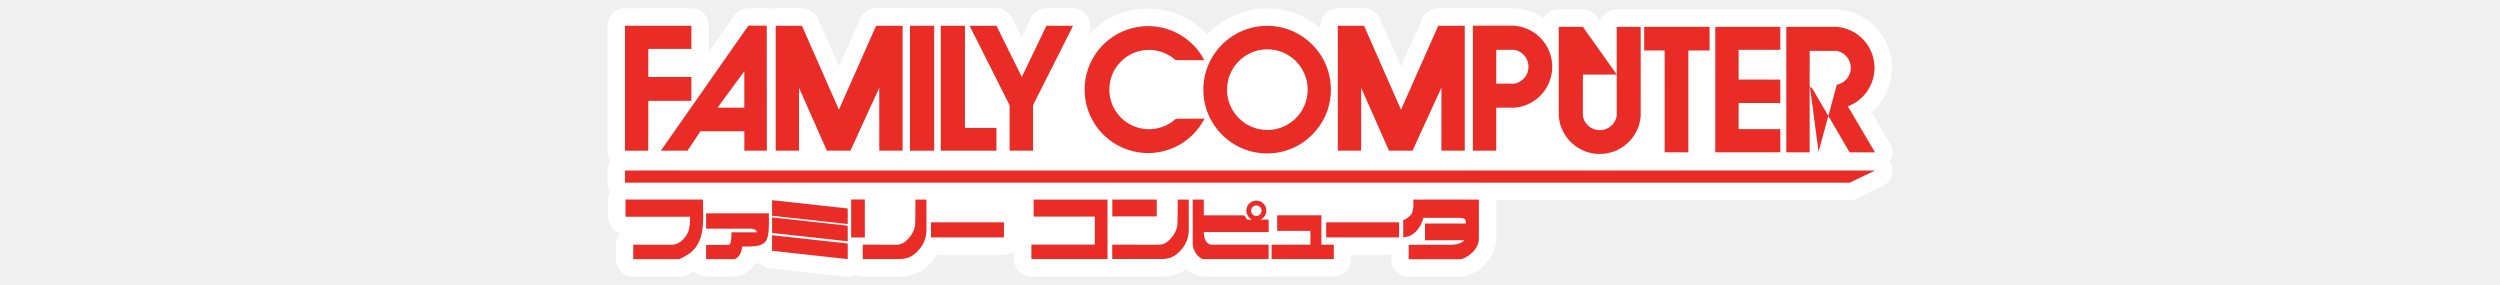
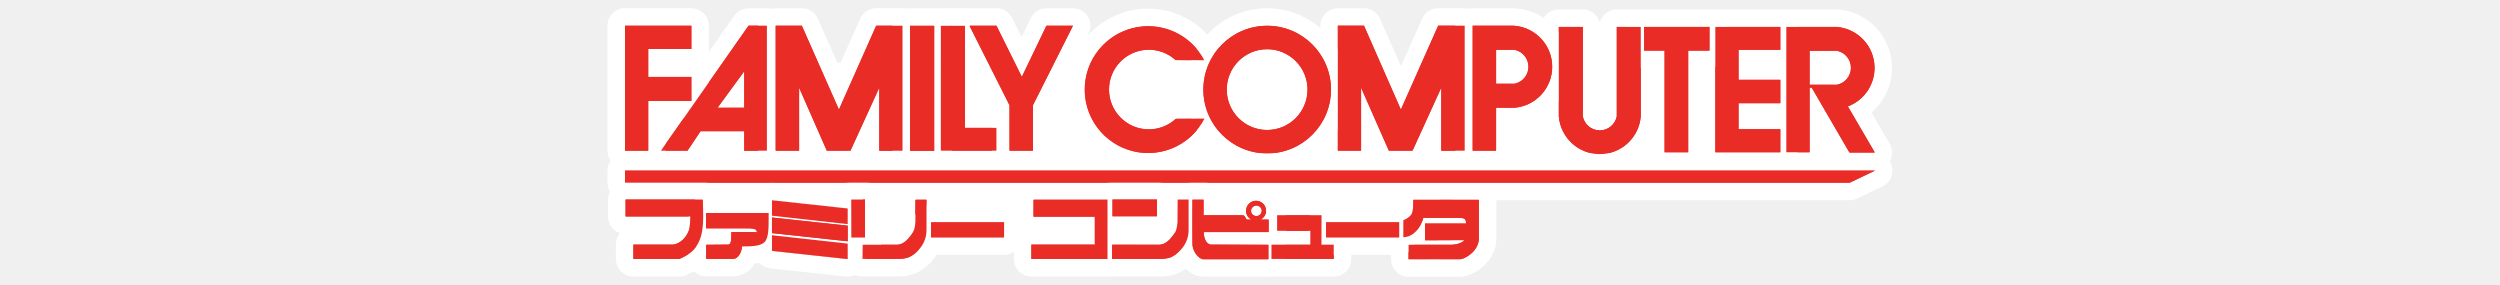
<svg xmlns="http://www.w3.org/2000/svg" viewBox="0 0 1000 114">
  <g id="Layer_2" data-name="Layer 2">
-     <polygon points="673.5 35.86 538.5 35.86 538.5 26.7 357.83 26.7 357.83 47.88 270.83 47.88 270.83 91.7 585.9 91.7 585.9 68.21 673.5 68.21 673.5 35.86" fill="#fff" />
+     <polygon points="745.66 30.89 547.2 30.89 547.2 25.1 267.02 25.1 267.02 92.85 547.2 92.85 547.2 92.5 579.2 92.5 579.2 70.04 745.66 70.04 745.66 30.89" fill="#fff" />
  </g>
  <g id="Layer_1" data-name="Layer 1">
-     <path d="M276.54,10.31v9.25H259.3V30.79h17.24v9.53H259.3v20H250v-50h26.54m0-7H250a7,7,0,0,0-7,7v50a7,7,0,0,0,7,7h9.3a7,7,0,0,0,7-7v-13h10.24a7,7,0,0,0,7-7V30.79a7,7,0,0,0-2.81-5.62,7,7,0,0,0,2.81-5.61V10.31a7,7,0,0,0-7-7Z" fill="#fff" />
-     <path d="M306.74,10.31v50h-9V52.5H280.18L275,60.28H264.34l35-50h7.36M287,43.06H297.7V28.48L287,43.06M306.74,3.31h-7.36a7,7,0,0,0-5.74,3l-35,50a7,7,0,0,0,5.74,11H275a7,7,0,0,0,5.82-3.12l3.11-4.66h6.78v.78a7,7,0,0,0,7,7h9a7,7,0,0,0,7-7v-50a7,7,0,0,0-7-7Z" fill="#fff" />
-     <path d="M361.05,10.31v50h-9.34V35.09L340.18,60.27h-9.44L319.61,35.09V60.27h-9.33v-50h10.49l14.79,33.58,14.89-33.58h10.6m0-7h-10.6a7,7,0,0,0-6.4,4.16l-8.47,19.1-8.4-19.09a7,7,0,0,0-6.41-4.17H310.28a7,7,0,0,0-7,7v50a7,7,0,0,0,7,7h9.33a7,7,0,0,0,5.57-2.75,7,7,0,0,0,5.56,2.75h9.44a7,7,0,0,0,5.76-3,7,7,0,0,0,5.77,3h9.34a7,7,0,0,0,7-7v-50a7,7,0,0,0-7-7Z" fill="#fff" />
-     <path d="M585.9,10.31v50h-9.34V35.09L565,60.27h-9.44L544.46,35.09V60.27h-9.33v-50h10.48L560.4,43.89l14.9-33.58h10.6m0-7H575.3a7,7,0,0,0-6.4,4.16l-8.47,19.11L552,7.48a7,7,0,0,0-6.41-4.17H535.13a7,7,0,0,0-7,7v50a7,7,0,0,0,7,7h9.33A7,7,0,0,0,550,64.53a7,7,0,0,0,5.56,2.74H565a7,7,0,0,0,5.77-3,7,7,0,0,0,5.77,3h9.34a7,7,0,0,0,7-7v-50a7,7,0,0,0-7-7Z" fill="#fff" />
-     <path d="M373.66,10.31v50H364v-50h9.66m0-7H364a7,7,0,0,0-7,7v50a7,7,0,0,0,7,7h9.66a7,7,0,0,0,7-7v-50a7,7,0,0,0-7-7Z" fill="#fff" />
-     <path d="M386,10.31V51.17h12.59v9.1H376.32v-50H386m0-7h-9.66a7,7,0,0,0-7,7v50a7,7,0,0,0,7,7h22.25a7,7,0,0,0,7-7v-9.1a7,7,0,0,0-7-7H393V10.31a7,7,0,0,0-7-7Z" fill="#fff" />
-     <path d="M429.21,10.31l-16,31.78V60.27h-9.37V42.09l-16-31.78h10.73l10.16,20.48,9.85-20.48h10.63m0-7H418.58a7,7,0,0,0-6.31,4l-3.64,7.57L404.84,7.2a7,7,0,0,0-6.27-3.89H387.84a7,7,0,0,0-6.26,10.14l15.26,30.3V60.27a7,7,0,0,0,7,7h9.37a7,7,0,0,0,7-7V43.75l15.26-30.3a7,7,0,0,0-6.26-10.14Zm0,14h0Z" fill="#fff" />
-     <path d="M459.22,10.46a25.38,25.38,0,0,1,22.52,13.63L470.21,24a15.87,15.87,0,1,0,.11,23.5l11.5-.09a25.37,25.37,0,1,1-22.6-37m0-7a32.48,32.48,0,0,0-15,3.68,32.39,32.39,0,0,0,15,61.09,32.43,32.43,0,0,0,28.79-17.61,7,7,0,0,0-6.23-10.19h-.06l-11.5.09a7,7,0,0,0-4.67,1.84,8.87,8.87,0,1,1-.06-13.14,7,7,0,0,0,4.63,1.8l11.53.07h.05a7,7,0,0,0,6.2-10.24A32.29,32.29,0,0,0,459.22,3.46Z" fill="#fff" />
-     <path d="M506.85,10.35a25.51,25.51,0,1,1-25.51,25.51,25.51,25.51,0,0,1,25.51-25.51M506.94,52A16.14,16.14,0,1,0,490.8,35.86,16.14,16.14,0,0,0,506.94,52m-.09-48.65a32.51,32.51,0,1,0,32.51,32.52A32.55,32.55,0,0,0,506.85,3.35ZM506.94,45a9.14,9.14,0,1,1,9.14-9.14A9.15,9.15,0,0,1,506.94,45Z" fill="#fff" />
-     <path d="M605.8,10.31a16.44,16.44,0,0,1,0,32.77h-7.31v17.2h-9.34v-50H605.8m-7.31,23.16h7.31a6.89,6.89,0,0,0,0-13.54h-7.31V33.47M605.8,3.31H589.15a7,7,0,0,0-7,7v50a7,7,0,0,0,7,7h9.34a7,7,0,0,0,7-7V50.08h.31l.55,0a23.44,23.44,0,0,0,0-46.73,5.06,5.06,0,0,0-.55,0Z" fill="#fff" />
-     <path d="M724.69,35l6.64,11.34-3.91,14.33L724,35h.67m0-7H724A7,7,0,0,0,717.08,36l3.4,25.67A7,7,0,0,0,727,67.69a3.77,3.77,0,0,0,.47,0,7,7,0,0,0,6.75-5.16l3.91-14.33a7,7,0,0,0-.71-5.38l-6.63-11.33a7,7,0,0,0-6-3.47Z" fill="#fff" />
-     <path d="M734.72,10.74a16.45,16.45,0,0,1,4.42,31.79L750,60.93H739.84l-8.51-14.55,3.4-12.48a6.89,6.89,0,0,0,0-13.54H723.86V33.89L724,35h-.16V60.93h-9.33V10.74h20.19m0-7H714.53a7,7,0,0,0-7,7V60.93a7,7,0,0,0,7,7h9.33a7,7,0,0,0,7-7V59.44l2.94,5a7,7,0,0,0,6,3.47H750a7,7,0,0,0,6-10.56l-7.37-12.48A23.43,23.43,0,0,0,735.29,3.76a5.43,5.43,0,0,0-.57,0Zm-3.86,23.62h1.38a6.43,6.43,0,0,0-1.38.71v-.71Z" fill="#fff" />
-     <path d="M656.28,10.74V46.49a16.44,16.44,0,0,1-16.36,15.14q-.66,0-1.32-.06a16.44,16.44,0,0,1-15.09-15.08V10.74h9.63l13.55,19.07H633.15V46.46a6.89,6.89,0,0,0,13.54,0V10.74h9.59m0-7h-9.59a7,7,0,0,0-6.61,4.68l-1.24-1.74a7,7,0,0,0-5.7-2.94h-9.63a7,7,0,0,0-7,7V46.49c0,.18,0,.36,0,.55a23.34,23.34,0,0,0,21.52,21.51c.62,0,1.25.08,1.87.08A23.55,23.55,0,0,0,663.26,47a5.15,5.15,0,0,0,0-.55V10.74a7,7,0,0,0-7-7Z" fill="#fff" />
-     <path d="M683.83,10.74v9.45h-8.49V60.93h-9.47V20.19h-8.2V10.74h26.16m0-7H657.67a7,7,0,0,0-7,7v9.45a7,7,0,0,0,7,7h1.2V60.93a7,7,0,0,0,7,7h9.47a7,7,0,0,0,7-7V27.19h1.49a7,7,0,0,0,7-7V10.74a7,7,0,0,0-7-7Z" fill="#fff" />
-     <path d="M712.13,10.74v9.18H695.44V31.84h16.69v9.37H695.44V51.66h16.69v9.27h-26V10.74h26m0-7h-26a7,7,0,0,0-7,7V60.93a7,7,0,0,0,7,7h26a7,7,0,0,0,7-7V51.66a7,7,0,0,0-2.34-5.23,7,7,0,0,0,2.34-5.22V31.84a7,7,0,0,0-3.33-6,7,7,0,0,0,3.33-6V10.74a7,7,0,0,0-7-7Z" fill="#fff" />
-     <path d="M750,68.21h0m0,0-10.16,4.86H250V68.21H750m0-7H250a7,7,0,0,0-7,7v4.86a7,7,0,0,0,7,7H739.84a7.07,7.07,0,0,0,3-.69l10-4.79A7,7,0,0,0,750,61.21Zm0,14Z" fill="#fff" />
-     <path d="M281.16,79.82c0,5.67.93,13.15-2.33,18.24-1.52,2.8-4.39,4.28-7.15,5.6H253.31V97.9h16c2.8-.39,5.19-2.91,6.16-5.6a24,24,0,0,0,.57-5.6H250.2V79.82h31m0-7h-31a7,7,0,0,0-7,7V86.7a7,7,0,0,0,4.8,6.64,7,7,0,0,0-1.69,4.56v5.76a7,7,0,0,0,7,7h18.37a7.12,7.12,0,0,0,3-.68c2.8-1.34,7.45-3.55,10.17-8.35,3.71-6,3.51-13.11,3.35-18.86,0-1,0-2,0-3a7,7,0,0,0-7-7Z" fill="#fff" />
-     <path d="M370.58,79.82V92a11.74,11.74,0,0,1-3.17,8.07,10.33,10.33,0,0,1-4.16,3,12.86,12.86,0,0,1-3.65.55H345.09V97.88q1.44,0,2.91,0c2.67,0,5.39.06,8.06.06,1,0,1.95,0,2.9,0,2.25-.08,4.14-1.87,5.42-3.73a8.81,8.81,0,0,0,1.71-5.31c.1-3,0-6,.09-9h4.39m0-7h-4.39a7,7,0,0,0-7,6.78c-.05,1.6,0,3.14,0,4.63s0,2.94,0,4.38v.3a1.84,1.84,0,0,1-.35,1.09l-.14.19a5.09,5.09,0,0,1-.56.7l-2,0-4,0-4.1,0c-1,0-2,0-3.05,0a7,7,0,0,0-6.86,7v5.71a7,7,0,0,0,7,7H359.6a20,20,0,0,0,5.68-.85l.56-.19a17.44,17.44,0,0,0,6.82-4.9,18.64,18.64,0,0,0,4.92-12.73V79.82a7,7,0,0,0-7-7Z" fill="#fff" />
-     <path d="M574,79.79c5.85,0,11.74,0,17.51,0V95.29c0,5.42-6,8.34-7.38,8.4H563.47V97.93l5.48,0,11.44,0c2.29,0,4.67-.78,5.37-1.86L570,96.12,570,89.4h16.4c.13-2.52-1.56-2.13-3-2.25l-14,0c-1,3.72-3.78,7.73-8,7.73h-.05V88.05a7.27,7.27,0,0,0,3.23-2.29c.93-1.65.93-3.73.78-5.92,2.89,0,5.8,0,8.73,0m0-7c-3.31,0-6.19,0-8.8,0a7,7,0,0,0-6.91,7.47c0,.6.06,1,.06,1.37a7,7,0,0,0-4.09,6.37v6.81a7,7,0,0,0,2.18,5.08v3.75a7,7,0,0,0,7,7h21c4.77-.23,14-5.86,14-15.4V79.84a7,7,0,0,0-7-7l-8.67,0c-2.94,0-5.9,0-8.84,0Z" fill="#fff" />
-     <path d="M307.56,85.32h0m0,0c-.06,3.65.36,8.55-1.18,11.08-2,2.86-7.56,2-9.57,2.25,0,2.33-1.63,5-3.39,5l-11,0V98l8.94-.06c1.21,0,1.2-2.94,1.18-5h10.15c0-.93-1.08-1.48-2.62-1.48l-17.65,0V85.32h25.11m0-7H282.45a7,7,0,0,0-7,7v6.19a7.08,7.08,0,0,0,.79,3.24,7,7,0,0,0-.79,3.23v5.67a7,7,0,0,0,7,7h0l11,0a9.93,9.93,0,0,0,8.43-5.13c3.38-.26,7.57-1.25,10.25-5.08.09-.13.17-.26.25-.39,2.27-3.73,2.23-8.38,2.2-12.49,0-.66,0-1.3,0-1.92v-.3a7,7,0,0,0-7-7Zm0,14h0Z" fill="#fff" />
-     <path d="M308.83,80.08l30.26,3.31v6.24l-30.26-3.32V80.08m0-7a7,7,0,0,0-7,7v6.23a7,7,0,0,0,6.24,7l30.26,3.32c.26,0,.51,0,.76,0a7,7,0,0,0,7-7V83.39a7,7,0,0,0-6.24-7l-30.26-3.31a6.45,6.45,0,0,0-.76,0Z" fill="#fff" />
-     <path d="M308.83,87l30.26,3.31v6.24L308.83,93.2V87m0-7a7,7,0,0,0-7,7V93.2a7,7,0,0,0,6.24,7l30.26,3.31a6.61,6.61,0,0,0,.76,0,7,7,0,0,0,7-7V90.28a7,7,0,0,0-6.24-7L309.59,80a6.45,6.45,0,0,0-.76,0Z" fill="#fff" />
-     <path d="M308.83,94.1l30.26,3.31v6.24l-30.26-3.32V94.1m0-7a7,7,0,0,0-7,7v6.23a7,7,0,0,0,6.24,7l30.26,3.32c.26,0,.51,0,.76,0a7,7,0,0,0,7-7V97.41a7,7,0,0,0-6.24-7l-30.26-3.31a6.45,6.45,0,0,0-.76,0Z" fill="#fff" />
-     <path d="M345.93,79.79V95h-5.46V79.79h5.46m0-7h-5.46a7,7,0,0,0-7,7V95a7,7,0,0,0,7,7h5.46a7,7,0,0,0,7-7V79.79a7,7,0,0,0-7-7Z" fill="#fff" />
-     <path d="M401.57,88.93v6H372.4v-6h29.17m0-7H372.4a7,7,0,0,0-7,7v6a7,7,0,0,0,7,7h29.17a7,7,0,0,0,7-7v-6a7,7,0,0,0-7-7Z" fill="#fff" />
-     <path d="M443,79.84v23.79H412.57V97.85h25.36V86.63H413.45V79.84H443m0-7H413.45a7,7,0,0,0-7,7v6.79a7,7,0,0,0,2.41,5.29,7,7,0,0,0-3.29,5.93v5.78a7,7,0,0,0,7,7H443a7,7,0,0,0,7-7V79.84a7,7,0,0,0-7-7Z" fill="#fff" />
-     <path d="M475.47,79.82V92a11.77,11.77,0,0,1-3.16,8.06,10.33,10.33,0,0,1-4.16,3,12.62,12.62,0,0,1-3.65.55H444.89v-5.7c1,0,2.26,0,3.66,0,3.68,0,8.37.05,12,.05,1.27,0,2.4,0,3.32,0,2.25-.08,4.15-1.87,5.42-3.73a8.74,8.74,0,0,0,1.7-5.31c.11-3,0-6,.11-9h4.38m0-7h-4.38a7,7,0,0,0-7,6.76c0,1.64,0,3.22,0,4.75s0,2.87-.05,4.28c0,.11,0,.22,0,.33a1.75,1.75,0,0,1-.33,1.06,1.33,1.33,0,0,0-.14.19,6,6,0,0,1-.56.7h-2.41l-5.9,0-6.09,0c-1.59,0-2.84,0-3.8,0a7,7,0,0,0-6.86,7v5.7a7,7,0,0,0,7,7H464.5a19.68,19.68,0,0,0,5.68-.85l.55-.19a17.47,17.47,0,0,0,6.83-4.9,18.68,18.68,0,0,0,4.91-12.71V79.82a7,7,0,0,0-7-7Z" fill="#fff" />
-     <path d="M462.7,79.83v6.73H444.93V79.83H462.7m0-7H444.93a7,7,0,0,0-7,7v6.73a7,7,0,0,0,7,7H462.7a7,7,0,0,0,7-7V79.83a7,7,0,0,0-7-7Z" fill="#fff" />
-     <path d="M481.52,79.84v6.25h15.64c1.28,0,1.21,1.69,1.82,1.69h1.8a4,4,0,0,1,.05-7.1,4.11,4.11,0,0,1,1.73-.39,4,4,0,0,1,1.73,7.52h3.17c0,1.61.05,3.4,0,5H481.52c0,1.94.59,4.55,2.77,5h23.17v5.75H481.23c-1.85-.34-4.14-3.41-4.14-6V79.84h4.43m21,6.54h0a2.1,2.1,0,0,0,0-4.2h0a2.1,2.1,0,0,0-2.09,2.1h0a2.11,2.11,0,0,0,2.1,2.09m-21-13.54h-4.43a7,7,0,0,0-7,7V97.63c0,5.9,4.62,11.93,9.89,12.89a7.45,7.45,0,0,0,1.25.11h26.23a7,7,0,0,0,7-7V97.88a6.89,6.89,0,0,0-.47-2.53,7.1,7.1,0,0,0,.47-2.32c0-1.21,0-2.45,0-3.65,0-.53,0-1.06,0-1.57a6.91,6.91,0,0,0-.94-3.5,10.81,10.81,0,0,0-1.1-4.84,11,11,0,0,0-14.64-5.08,10.84,10.84,0,0,0-4.88,4.7h-4.42a7,7,0,0,0-7-6.25Z" fill="#fff" />
-     <path d="M528.56,86.12V97.88h5v5.74H508.64V97.88h15.52V92.35H510.88V86.12h17.68m0-7H510.88a7,7,0,0,0-7,7v6.23c0,.13,0,.26,0,.39a7,7,0,0,0-2.25,5.14v5.74a7,7,0,0,0,7,7h24.87a7,7,0,0,0,7-7V97.88a7,7,0,0,0-5-6.7V86.12a7,7,0,0,0-7-7Z" fill="#fff" />
-     <path d="M559.65,88.93v6H530.48v-6h29.17m0-7H530.48a7,7,0,0,0-7,7v6a7,7,0,0,0,7,7h29.17a7,7,0,0,0,7-7v-6a7,7,0,0,0-7-7Z" fill="#fff" />
-     <polygon points="250 10.31 276.55 10.31 276.55 19.56 259.31 19.56 259.31 30.79 276.55 30.79 276.55 40.33 259.31 40.33 259.31 60.27 250 60.27 250 10.31" fill="#ea2c27" />
-     <path d="M306.74,60.28h-9V52.5H280.18L275,60.28H264.34l35-50h7.36Zm-9-17.22V28.48L287,43.06Z" fill="#ea2c27" />
-     <polygon points="310.28 10.31 320.77 10.31 335.56 43.89 350.45 10.31 361.05 10.31 361.05 60.27 351.71 60.27 351.71 35.09 340.18 60.27 330.74 60.27 319.61 35.09 319.61 60.27 310.28 60.27 310.28 10.31" fill="#ea2c27" />
-     <polygon points="535.13 10.31 545.61 10.31 560.4 43.89 575.3 10.31 585.9 10.31 585.9 60.27 576.56 60.27 576.56 35.09 565.01 60.27 555.58 60.27 544.46 35.09 544.46 60.27 535.13 60.27 535.13 10.31" fill="#ea2c27" />
-     <rect x="364" y="10.31" width="9.66" height="49.97" fill="#ea2c27" />
-     <polygon points="376.32 10.31 385.98 10.31 385.98 51.17 398.57 51.17 398.57 60.27 376.32 60.27 376.32 10.31" fill="#ea2c27" />
-     <polygon points="387.84 10.31 398.57 10.31 408.73 30.79 418.58 10.31 429.21 10.31 413.21 42.09 413.21 60.27 403.84 60.27 403.84 42.09 387.84 10.31" fill="#ea2c27" />
-     <path d="M481.74,24.09a25.39,25.39,0,1,0,.08,23.34l-11.5.09a15.87,15.87,0,1,1-.11-23.5Z" fill="#ea2c27" />
-     <path d="M506.85,61.37a25.51,25.51,0,1,1,25.51-25.51A25.51,25.51,0,0,1,506.85,61.37Zm16.23-25.51A16.14,16.14,0,1,0,506.94,52a16.14,16.14,0,0,0,16.14-16.14Z" fill="#ea2c27" />
-     <path d="M605.8,10.31a16.44,16.44,0,0,1,0,32.77h-7.31v17.2h-9.34v-50H605.8Zm-7.31,9.61V33.47h7.31a6.89,6.89,0,0,0,0-13.54Z" fill="#ea2c27" />
-     <path d="M723.86,60.93h-9.33V10.74h20.19a16.45,16.45,0,0,1,4.42,31.79L750,60.93H739.84L724.69,35h-.83Zm3.56-.22,7.31-26.81a6.89,6.89,0,0,0,0-13.54H723.86V33.89Z" fill="#ea2c27" />
-     <path d="M646.69,29.81H633.15v9.34h0v7.31a6.89,6.89,0,0,0,13.54,0V10.74h9.59V46.49a16.44,16.44,0,0,1-32.77,0V10.74h9.63Z" fill="#ea2c27" />
-     <polygon points="665.87 60.92 675.34 60.92 675.34 20.19 683.83 20.19 683.83 10.74 657.67 10.74 657.67 20.19 665.87 20.19 665.87 60.92" fill="#ea2c27" />
-     <polygon points="712.13 60.92 686.12 60.92 686.12 10.74 712.13 10.74 712.13 19.92 695.44 19.92 695.44 31.84 712.13 31.84 712.13 41.21 695.44 41.21 695.44 51.66 712.13 51.66 712.13 60.92" fill="#ea2c27" />
-     <polygon points="250 68.21 250 73.07 739.84 73.07 750 68.21 250 68.21" fill="#ea2c27" />
-     <path d="M281.16,79.82c0,5.67.93,13.15-2.33,18.24-1.52,2.8-4.39,4.28-7.15,5.6H253.31V97.9h16c2.8-.39,5.19-2.91,6.16-5.6a24,24,0,0,0,.57-5.6H250.2V79.82Z" fill="#ea2c27" />
-     <path d="M345.1,97.88c4.54-.09,9.34.09,13.87,0,2.25-.08,4.14-1.87,5.42-3.73a8.81,8.81,0,0,0,1.71-5.31c.1-3,0-6,.09-9h4.39V92a11.74,11.74,0,0,1-3.17,8.07,10.33,10.33,0,0,1-4.16,3,12.86,12.86,0,0,1-3.65.55H345.09Z" fill="#ea2c27" />
-     <path d="M569.37,87.13c-1,3.73-3.8,7.76-8.08,7.73V88.05a7.27,7.27,0,0,0,3.23-2.29c.93-1.65.93-3.73.78-5.92,8.66-.1,17.59,0,26.24,0V95.29c0,5.42-6,8.34-7.38,8.4H563.47V97.93c4.92-.05,12,0,16.92,0,2.29,0,4.67-.78,5.37-1.86L570,96.12,570,89.4h16.4c.13-2.52-1.56-2.13-3-2.25Z" fill="#ea2c27" />
-     <path d="M282.45,103.65V98l8.94-.06c1.21,0,1.2-2.94,1.18-5h10.15c0-.93-1.08-1.48-2.62-1.48l-17.65,0V85.32h25.11c-.06,3.65.36,8.55-1.18,11.08-2,2.86-7.56,2-9.57,2.25,0,2.33-1.63,5-3.39,5Z" fill="#ea2c27" />
-     <polygon points="308.83 86.31 339.09 89.63 339.09 83.39 308.83 80.08 308.83 86.31" fill="#ea2c27" />
-     <polygon points="308.83 93.2 339.09 96.52 339.09 90.28 308.83 86.97 308.83 93.2" fill="#ea2c27" />
-     <polygon points="308.83 100.33 339.09 103.65 339.09 97.41 308.83 94.1 308.83 100.33" fill="#ea2c27" />
-     <rect x="340.47" y="79.79" width="5.46" height="15.2" fill="#ea2c27" />
-     <rect x="372.4" y="88.93" width="29.17" height="6.03" fill="#ea2c27" />
-     <polygon points="443 79.84 413.45 79.84 413.45 86.63 437.93 86.63 437.93 97.85 412.57 97.85 412.57 103.63 443 103.63 443 79.84" fill="#ea2c27" />
-     <path d="M444.89,97.88c4.54-.09,14.44.08,19,0,2.25-.08,4.15-1.87,5.42-3.73a8.74,8.74,0,0,0,1.7-5.31c.11-3,0-6,.11-9h4.38V92a11.77,11.77,0,0,1-3.16,8.06,10.33,10.33,0,0,1-4.16,3,12.62,12.62,0,0,1-3.65.55H444.89Z" fill="#ea2c27" />
-     <rect x="444.93" y="79.83" width="17.77" height="6.73" fill="#ea2c27" />
-     <path d="M481.52,92.83h25.94c.05-1.62,0-3.41,0-5h-3.17a4,4,0,1,0-3.51,0H499c-.61,0-.54-1.69-1.82-1.69H481.52V79.84h-4.43V97.63c0,2.59,2.29,5.66,4.14,6h26.23V97.88H484.29C482.11,97.38,481.52,94.77,481.52,92.83Zm21-10.65a2.1,2.1,0,1,1-2.09,2.11h0A2.1,2.1,0,0,1,502.53,82.18Z" fill="#ea2c27" />
-     <polygon points="528.56 86.12 510.88 86.12 510.88 92.35 524.16 92.35 524.16 97.88 508.64 97.88 508.64 103.62 533.51 103.62 533.51 97.88 528.56 97.88 528.56 86.12" fill="#ea2c27" />
-     <rect x="530.48" y="88.93" width="29.17" height="6.03" fill="#ea2c27" />
+     <path d="M376.33,63.78a3.5,3.5,0,0,1-3.5-3.5v-50a3.5,3.5,0,0,1,3.5-3.5H386a3.5,3.5,0,0,1,3.5,3.5V47.64h9.07a3.5,3.5,0,0,1,3.5,3.5v9.14a3.5,3.5,0,0,1-3.5,3.5Z" fill="#ea2c27" />
+     <path d="M386,10.31V51.14h12.57v9.14H376.33v-50H386m0-7h-9.68a7,7,0,0,0-7,7v50a7,7,0,0,0,7,7h22.25a7,7,0,0,0,7-7V51.14a7,7,0,0,0-7-7H393V10.31a7,7,0,0,0-7-7Z" fill="#fff" />
+     <path d="M459.24,64.72a28.88,28.88,0,1,1,25.6-42.2,3.5,3.5,0,0,1-3.11,5.11l-11.5-.08a3.48,3.48,0,0,1-2.31-.89A12.43,12.43,0,1,0,468,45a3.54,3.54,0,0,1,2.34-.92l11.5-.08a3.51,3.51,0,0,1,3.1,5.12A28.84,28.84,0,0,1,459.24,64.72Z" fill="#ea2c27" />
+     <path d="M459.24,10.47a25.35,25.35,0,0,1,22.49,13.66l-11.48-.08a15.93,15.93,0,1,0,.08,23.5l11.48-.08a25.38,25.38,0,1,1-22.57-37m0-7A32.38,32.38,0,1,0,488,50.7a7,7,0,0,0-6.21-10.23h-.05l-11.48.08a7,7,0,0,0-4.68,1.84,9.07,9.07,0,0,1-6,2.38,8.93,8.93,0,0,1,0-17.86,8.82,8.82,0,0,1,6,2.37,7,7,0,0,0,4.62,1.77l11.47.08h.05a7,7,0,0,0,6.21-10.23,32.23,32.23,0,0,0-28.7-17.43Z" fill="#fff" />
+     <path d="M403.81,63.78a3.5,3.5,0,0,1-3.5-3.5V42.92l-15.63-31a3.49,3.49,0,0,1,3.12-5.08h10.78a3.49,3.49,0,0,1,3.13,1.94l7,14,6.73-14a3.51,3.51,0,0,1,3.16-2h10.61a3.5,3.5,0,0,1,3.13,5.07l-15.63,31V60.28a3.5,3.5,0,0,1-3.5,3.5Z" fill="#ea2c27" />
+     <path d="M429.18,10.31l-16,31.78V60.28h-9.37V42.09l-16-31.78h10.78l10.15,20.46,9.84-20.46h10.61m0-7H418.57a7,7,0,0,0-6.31,4l-3.63,7.54L404.85,7.2a7,7,0,0,0-6.27-3.89H387.8a7,7,0,0,0-6.25,10.15l15.26,30.29V60.28a7,7,0,0,0,7,7h9.37a7,7,0,0,0,7-7V43.75l15.26-30.29a7,7,0,0,0-6.26-10.15Zm0,14h0Z" fill="#fff" />
+     <path d="M297.7,63.78a3.5,3.5,0,0,1-3.5-3.5V56H282.08l-4.19,6.26A3.5,3.5,0,0,1,275,63.78H264.37a3.5,3.5,0,0,1-2.87-5.51l35.06-50a3.49,3.49,0,0,1,2.86-1.49h7.34a3.5,3.5,0,0,1,3.5,3.5v50a3.5,3.5,0,0,1-3.5,3.5ZM294.2,39.6v-.4l-.29.4Z" fill="#ea2c27" />
+     <path d="M306.76,10.31v50H297.7V52.47H280.22L275,60.28H264.37l35.05-50h7.34M287,43.1H297.7V28.5L287,43.1M306.76,3.31h-7.34a7,7,0,0,0-5.73,3l-35.05,50a7,7,0,0,0,5.73,11H275a7,7,0,0,0,5.82-3.1L284,59.47h6.75v.81a7,7,0,0,0,7,7h9.06a7,7,0,0,0,7-7v-50a7,7,0,0,0-7-7Z" fill="#fff" />
+     <path d="M250,63.78a3.5,3.5,0,0,1-3.5-3.5v-50a3.5,3.5,0,0,1,3.5-3.5h26.55a3.5,3.5,0,0,1,3.5,3.5V19.6a3.5,3.5,0,0,1-3.5,3.5H262.79v4.17h13.76a3.5,3.5,0,0,1,3.5,3.5v9.6a3.5,3.5,0,0,1-3.5,3.5H262.79V60.28a3.5,3.5,0,0,1-3.5,3.5Z" fill="#ea2c27" />
+     <path d="M276.55,10.31V19.6H259.29V30.77h17.26v9.6H259.29V60.28H250v-50h26.55m0-7H250a7,7,0,0,0-7,7v50a7,7,0,0,0,7,7h9.29a7,7,0,0,0,7-7V47.37h10.26a7,7,0,0,0,7-7v-9.6a7,7,0,0,0-2.78-5.59,7,7,0,0,0,2.78-5.58V10.31a7,7,0,0,0-7-7Z" fill="#fff" />
+     <path d="M351.73,63.78a3.5,3.5,0,0,1-3.5-3.5V51.1l-4.87,10.64a3.5,3.5,0,0,1-3.18,2h-9.45a3.49,3.49,0,0,1-3.2-2.09l-4.39-10v8.56a3.5,3.5,0,0,1-3.5,3.5h-9.37a3.5,3.5,0,0,1-3.5-3.5v-50a3.5,3.5,0,0,1,3.5-3.5h10.47a3.5,3.5,0,0,1,3.2,2.09l11.64,26.34L347.29,8.89a3.5,3.5,0,0,1,3.19-2.08H361a3.5,3.5,0,0,1,3.5,3.5v50a3.5,3.5,0,0,1-3.5,3.5Z" fill="#ea2c27" />
+     <path d="M361,10.31v50h-9.29V35.06L340.18,60.28h-9.45L319.64,35.06V60.28h-9.37v-50h10.47l14.83,33.57,14.91-33.57H361m0-7H350.48a7,7,0,0,0-6.39,4.16l-8.5,19.13L327.14,7.48a7,7,0,0,0-6.4-4.17H310.27a7,7,0,0,0-7,7v50a7,7,0,0,0,7,7h9.37a7,7,0,0,0,5.55-2.73,7,7,0,0,0,5.54,2.73h9.45a7,7,0,0,0,5.78-3,7,7,0,0,0,5.77,3H361a7,7,0,0,0,7-7v-50a7,7,0,0,0-7-7Z" fill="#fff" />
+     <rect x="360.49" y="6.81" width="16.68" height="56.97" rx="3.5" fill="#ea2c27" />
+     <path d="M373.67,10.31v50H364v-50h9.68m0-7H364a7,7,0,0,0-7,7v50a7,7,0,0,0,7,7h9.68a7,7,0,0,0,7-7v-50a7,7,0,0,0-7-7Z" fill="#fff" />
+     <path d="M576.51,63.78a3.5,3.5,0,0,1-3.5-3.5V51.2l-4.79,10.53A3.49,3.49,0,0,1,565,63.78h-9.45a3.51,3.51,0,0,1-3.2-2.08l-4.46-10.09v8.67a3.5,3.5,0,0,1-3.5,3.5h-9.3a3.5,3.5,0,0,1-3.5-3.5v-50a3.5,3.5,0,0,1,3.5-3.5H545.6a3.5,3.5,0,0,1,3.2,2.09l11.57,26.32,11.7-26.33a3.5,3.5,0,0,1,3.2-2.08h10.61a3.5,3.5,0,0,1,3.5,3.5v50a3.5,3.5,0,0,1-3.5,3.5Z" fill="#ea2c27" />
+     <path d="M585.88,10.31v50h-9.37V35.06L565,60.28h-9.45L544.43,35.06V60.28h-9.3v-50H545.6l14.75,33.57,14.92-33.57h10.61m0-7H575.27a7,7,0,0,0-6.4,4.16l-8.48,19.09L552,7.49a7,7,0,0,0-6.4-4.18H535.13a7,7,0,0,0-7,7v50a7,7,0,0,0,7,7h9.3A7,7,0,0,0,550,64.5a7,7,0,0,0,5.58,2.78H565a7,7,0,0,0,5.74-3,7,7,0,0,0,5.73,3h9.37a7,7,0,0,0,7-7v-50a7,7,0,0,0-7-7Z" fill="#fff" />
+     <path d="M739.77,64.48a3.47,3.47,0,0,1-3-1.74l-9.41-16.17V60.9a3.49,3.49,0,0,1-3.5,3.5h-9.29a3.5,3.5,0,0,1-3.5-3.5V10.78a3.5,3.5,0,0,1,3.5-3.5h20.52a19.82,19.82,0,0,1,18.27,19.89A20,20,0,0,1,744.05,44l8.89,15.22a3.49,3.49,0,0,1-3,5.26Zm-5.39-34.09a3.41,3.41,0,0,0,0-6.59h-7v6.59Z" fill="#ea2c27" />
+     <path d="M734.78,10.78a16.44,16.44,0,0,1,4.37,31.78L749.92,61H739.77L724.7,35.06h-.86V60.9h-9.29V10.78h20.23M723.84,33.89h10.94a6.92,6.92,0,0,0,0-13.59H723.84V33.89M734.78,3.78H714.55a7,7,0,0,0-7,7V60.9a7,7,0,0,0,7,7h9.29a7,7,0,0,0,7-7V59.55l2.88,5a7,7,0,0,0,6,3.48h10.15a7,7,0,0,0,6-10.53l-7.31-12.52A23.42,23.42,0,0,0,735.36,3.8l-.58,0Z" fill="#fff" />
+     <path d="M686.13,64.4a3.5,3.5,0,0,1-3.5-3.5V10.78a3.5,3.5,0,0,1,3.5-3.5h26a3.5,3.5,0,0,1,3.5,3.5v9.13a3.49,3.49,0,0,1-3.5,3.5H698.92v4.95h13.21a3.5,3.5,0,0,1,3.5,3.5v9.37a3.5,3.5,0,0,1-3.5,3.5H698.92v3.46h13.21a3.5,3.5,0,0,1,3.5,3.5V60.9a3.49,3.49,0,0,1-3.5,3.5Z" fill="#ea2c27" />
+     <path d="M712.13,10.78v9.13H695.42v12h16.71v9.37H695.42V51.69h16.71V60.9h-26V10.78h26m0-7h-26a7,7,0,0,0-7,7V60.9a7,7,0,0,0,7,7h26a7,7,0,0,0,7-7V51.69a7,7,0,0,0-2.35-5.23,7,7,0,0,0,2.35-5.23V31.86a7,7,0,0,0-3.34-6,7,7,0,0,0,3.34-6V10.78a7,7,0,0,0-7-7Z" fill="#fff" />
+     <path d="M639.91,65.11A19.82,19.82,0,0,1,620,46.83a2.81,2.81,0,0,1,0-.29V10.78a3.5,3.5,0,0,1,3.5-3.5h9.6a3.5,3.5,0,0,1,3.5,3.5V46.14a3.41,3.41,0,0,0,6.59,0V10.78a3.5,3.5,0,0,1,3.5-3.5h9.6a3.5,3.5,0,0,1,3.5,3.5V46.54c0,.1,0,.19,0,.29A19.83,19.83,0,0,1,639.91,65.11Z" fill="#ea2c27" />
+     <path d="M656.31,10.78V46.54a16.45,16.45,0,0,1-32.79,0V10.78h9.6V39.2h0v7.34a6.92,6.92,0,0,0,13.59,0V10.78h9.6m0-7h-9.6a7,7,0,0,0-6.8,5.3,6.88,6.88,0,0,0-1.84-3.25,7,7,0,0,0-5-2.05h-9.6a7,7,0,0,0-7,7V46.54a5.62,5.62,0,0,0,0,.58,23.45,23.45,0,0,0,46.74,0,5.63,5.63,0,0,0,0-.58V10.78a7,7,0,0,0-7-7Z" fill="#fff" />
+     <path d="M506.87,64.87a29,29,0,1,1,29-29A29.06,29.06,0,0,1,506.87,64.87Zm0-41.69a12.66,12.66,0,1,0,12.66,12.66A12.68,12.68,0,0,0,506.87,23.18Z" fill="#ea2c27" />
+     <path d="M506.87,10.31a25.53,25.53,0,0,1,0,51.06h0a25.53,25.53,0,0,1,0-51.06m0,41.69a16.16,16.16,0,1,0-16.16-16.16A16.14,16.14,0,0,0,506.87,52m0-48.69A32.53,32.53,0,1,0,539.4,35.88,32.56,32.56,0,0,0,506.87,3.31Zm0,41.69A9.16,9.16,0,1,1,516,35.84,9.17,9.17,0,0,1,506.87,45Z" fill="#fff" />
+     <path d="M589.08,63.78a3.5,3.5,0,0,1-3.5-3.5v-50a3.5,3.5,0,0,1,3.5-3.5h17a20,20,0,0,1,0,39.77H602V60.28a3.5,3.5,0,0,1-3.5,3.5ZM605.4,30a3.42,3.42,0,0,0,0-6.59H602V30Z" fill="#ea2c27" />
+     <path d="M605.79,10.31a16.45,16.45,0,0,1,0,32.79h-7.34V60.28h-9.37v-50h16.71M598.45,33.5h7.34a6.92,6.92,0,0,0,0-13.59h-7.34V33.5m7.34-30.19H589.08a7,7,0,0,0-7,7v50a7,7,0,0,0,7,7h9.37a7,7,0,0,0,7-7V50.1h.34l.58,0a23.3,23.3,0,0,0,21.49-23.37A23.31,23.31,0,0,0,606.37,3.33l-.58,0Z" fill="#fff" />
+     <path d="M665.83,64.4a3.5,3.5,0,0,1-3.5-3.5V23.73h-4.69a3.5,3.5,0,0,1-3.5-3.5V10.78a3.5,3.5,0,0,1,3.5-3.5h26.15a3.5,3.5,0,0,1,3.5,3.5v9.45a3.5,3.5,0,0,1-3.5,3.5h-5V60.9a3.5,3.5,0,0,1-3.5,3.5Z" fill="#ea2c27" />
+     <path d="M683.79,10.78v9.45h-8.51V60.9h-9.45V20.23h-8.19V10.78h26.15m0-7H657.64a7,7,0,0,0-7,7v9.45a7,7,0,0,0,7,7h1.19V60.9a7,7,0,0,0,7,7h9.45a7,7,0,0,0,7-7V27.23h1.51a7,7,0,0,0,7-7V10.78a7,7,0,0,0-7-7Z" fill="#fff" />
+     <path d="M359.94,107.12H345a3.46,3.46,0,0,1-2.49-1,3.51,3.51,0,0,1-1-2.51l.08-5.7A3.5,3.5,0,0,1,345,94.41l3,0,4,0,4,0c1,0,1.92,0,2.87,0,.49,0,1.52-.72,2.58-2.24l.19-.26c.54-.63.77-1.45.9-3.23,0-1.46,0-2.91,0-4.35s0-3.07,0-4.62a3.5,3.5,0,0,1,3.5-3.41h4.37a3.5,3.5,0,0,1,3.5,3.5V92a16.08,16.08,0,0,1-9.4,14.28,4.93,4.93,0,0,1-.54.19A16,16,0,0,1,359.94,107.12Z" fill="#ea2c27" />
+     <path d="M370.55,79.8V92a11.38,11.38,0,0,1-3.2,8,10.79,10.79,0,0,1-4.14,3,12.88,12.88,0,0,1-3.27.56H345l.08-5.7h0l2.9,0c2.66,0,5.37,0,8.06,0,1,0,2,0,2.93,0,2.27-.08,4.14-2,5.39-3.75,1.25-1.48,1.56-3.2,1.72-5.3.08-3,0-6,.08-9.06h4.37m0-7h-4.37a7,7,0,0,0-7,6.82c0,1.61,0,3.18,0,4.71s0,2.8,0,4.17a11.16,11.16,0,0,1-.17,1.27,3.79,3.79,0,0,0-.3.4,6.81,6.81,0,0,1-.62.75h-2l-4,0-4.06,0-3,0a7,7,0,0,0-6.88,6.91l-.08,5.7a7,7,0,0,0,7,7.09h14.92a19.47,19.47,0,0,0,5.07-.79,7.53,7.53,0,0,0,1.07-.38A19.54,19.54,0,0,0,377.55,92V79.8a7,7,0,0,0-7-7Z" fill="#fff" />
+     <rect x="368.92" y="85.43" width="36.2" height="13.01" rx="3.5" fill="#ea2c27" />
+     <path d="M401.62,88.93v6h-29.2v-6h29.2m0-7h-29.2a7,7,0,0,0-7,7v6a7,7,0,0,0,7,7h29.2a7,7,0,0,0,7-7v-6a7,7,0,0,0-7-7Z" fill="#fff" />
+     <path d="M412.55,107.11a3.5,3.5,0,0,1-3.5-3.5V97.83a3.5,3.5,0,0,1,3.5-3.5h21.88V90.17h-21a3.5,3.5,0,0,1-3.5-3.5V79.8a3.5,3.5,0,0,1,3.5-3.5H443a3.5,3.5,0,0,1,3.5,3.5v23.81a3.5,3.5,0,0,1-3.5,3.5Z" fill="#ea2c27" />
+     <path d="M443,79.8v23.81H412.55V97.83h25.38V86.67H413.41V79.8H443m0-7H413.41a7,7,0,0,0-7,7v6.87a7,7,0,0,0,2.38,5.26,7,7,0,0,0-3.24,5.9v5.78a7,7,0,0,0,7,7H443a7,7,0,0,0,7-7V79.8a7,7,0,0,0-7-7Z" fill="#fff" />
+     <path d="M464.79,107.12h-20a3.5,3.5,0,0,1-3.5-3.55l.08-5.7a3.5,3.5,0,0,1,3.44-3.45l3.55,0,6,0,6,0c1.31,0,2.49,0,3.43,0,.49,0,1.51-.72,2.57-2.24.07-.09.13-.18.2-.26.53-.63.76-1.45.9-3.23,0-1.46,0-2.91,0-4.35s0-3.07,0-4.62A3.51,3.51,0,0,1,471,76.3h4.38a3.5,3.5,0,0,1,3.5,3.5V92a16.06,16.06,0,0,1-9.41,14.28,4.76,4.76,0,0,1-.53.19A16,16,0,0,1,464.79,107.12Z" fill="#ea2c27" />
+     <path d="M475.41,79.8V92a11.39,11.39,0,0,1-3.21,8,10.75,10.75,0,0,1-4.13,3,12.88,12.88,0,0,1-3.28.56h-20l.08-5.7,3.49,0c3.65,0,8.34,0,12,0,1.34,0,2.53,0,3.49,0,2.26-.08,4.14-2,5.39-3.75,1.25-1.48,1.56-3.2,1.72-5.3.07-3,0-6,.07-9.06h4.38m0-7H471a7,7,0,0,0-7,6.82c-.05,1.61-.05,3.18-.05,4.71s0,2.8,0,4.17a7.64,7.64,0,0,1-.17,1.27l-.3.4a5.93,5.93,0,0,1-.61.75h-2.52l-6,0-6,0-3.61,0a7,7,0,0,0-6.88,6.91l-.08,5.7a7,7,0,0,0,7,7.09h20a19.48,19.48,0,0,0,5.08-.79,8,8,0,0,0,1.07-.38,18.49,18.49,0,0,0,6.76-5.07A18.31,18.31,0,0,0,482.41,92V79.8a7,7,0,0,0-7-7Z" fill="#fff" />
+     <path d="M584.05,107.19q-3.42,0-6.85,0l-6.91,0-6.89,0a3.5,3.5,0,0,1-3.5-3.5V98.08a3.5,3.5,0,0,1-2.11-3.21v-6.8a3.51,3.51,0,0,1,2-3.17,8.7,8.7,0,0,0,1.67-.92,11.68,11.68,0,0,0,.29-4,3.5,3.5,0,0,1,3.47-3.62q4.35,0,8.76,0l8.81,0,8.7,0a3.5,3.5,0,0,1,3.5,3.5V95.34c0,7.37-7.59,11.85-10.92,11.85Z" fill="#ea2c27" />
+     <path d="M574,79.84c5.85,0,11.73,0,17.51,0V95.34c0,5.38-6,8.35-7.42,8.35q-3.44,0-6.89,0c-4.61,0-9.22,0-13.8,0V97.91c1.64,0,3.52,0,5.48,0,3.93,0,8.18,0,11.46,0,2.26,0,4.68-.78,5.39-1.87L570,96.12,570,89.4h16.4c.16-2.5-1.56-2.11-3-2.26H569.33c-1,3.67-3.82,7.73-8,7.73v-6.8a7.24,7.24,0,0,0,3.2-2.26c.86-1.64.86-3.75.78-5.93,2.89,0,5.81,0,8.73,0m0-7c-3.3,0-6.18,0-8.79,0a7,7,0,0,0-6.93,7.25c0,.31,0,1,0,1.61a7,7,0,0,0-4,6.33v6.8a7,7,0,0,0,2.11,5v3.82a7,7,0,0,0,7,7l6.91,0,6.89,0c2.55,0,4.78,0,6.81,0h.08c5.08,0,14.42-5.83,14.42-15.35V79.88a7,7,0,0,0-7-7l-8.68,0-8.83,0Z" fill="#fff" />
+     <path d="M250,76.58a3.5,3.5,0,0,1-3.5-3.5V68.24a3.5,3.5,0,0,1,3.5-3.5H750a3.5,3.5,0,0,1,1.51,6.66l-10.15,4.84a3.44,3.44,0,0,1-1.51.34Z" fill="#ea2c27" />
+     <path d="M750,68.24h0m0,0-10.15,4.84H250V68.24H750m0-7H250a7,7,0,0,0-7,7v4.84a7,7,0,0,0,7,7H739.85a7,7,0,0,0,3-.68l10-4.77A7,7,0,0,0,750,61.24Zm0,14h0Z" fill="#fff" />
+     <path d="M253.36,107.11a3.5,3.5,0,0,1-3.5-3.5V97.83a3.5,3.5,0,0,1,3.5-3.5h15.7a5,5,0,0,0,3.12-3.13q.12-.54.21-1.11H250.23a3.5,3.5,0,0,1-3.5-3.5V79.8a3.5,3.5,0,0,1,3.5-3.5h30.92a3.5,3.5,0,0,1,3.5,3.5c0,1,0,2,.06,3.06.15,5.28.33,11.84-2.87,17-2,3.68-5.53,5.52-8.68,7a3.48,3.48,0,0,1-1.45.32Z" fill="#ea2c27" />
+     <path d="M281.15,79.8c0,5.7.94,13.12-2.34,18.27-1.48,2.81-4.37,4.29-7.1,5.54H253.36V97.83h16c2.81-.39,5.23-2.89,6.17-5.62a22.44,22.44,0,0,0,.55-5.62H250.23V79.8h30.92m0-7H250.23a7,7,0,0,0-7,7v6.79a7,7,0,0,0,4.84,6.66,7,7,0,0,0-1.71,4.58v5.78a7,7,0,0,0,7,7h18.35a7,7,0,0,0,2.91-.63c2.63-1.21,7.5-3.43,10.24-8.38,3.7-6,3.51-13.12,3.35-18.84,0-1.06-.06-2.05-.06-3a7,7,0,0,0-7-7Z" fill="#fff" />
+     <rect x="336.99" y="76.3" width="12.47" height="22.22" rx="3.5" fill="#ea2c27" />
+     <path d="M346,79.8V95h-5.47V79.8H346m0-7h-5.47a7,7,0,0,0-7,7V95a7,7,0,0,0,7,7H346a7,7,0,0,0,7-7V79.8a7,7,0,0,0-7-7Z" fill="#fff" />
+     <path d="M282.48,107a3.5,3.5,0,0,1-3.5-3.5V97.91a3.5,3.5,0,0,1,2.24-3.26,3.51,3.51,0,0,1-2.32-3.3V85.19a3.5,3.5,0,0,1,3.5-3.5h25.06a3.44,3.44,0,0,1,2.5,1,3.49,3.49,0,0,1,1,2.52c0,.7,0,1.45,0,2.22,0,3.59,0,7.66-1.62,10.54-.06.09-.11.18-.17.26-2.34,3.33-6.58,3.64-9.54,3.67-1.05,2.79-3.31,5.08-6.21,5.08Z" fill="#ea2c27" />
+     <path d="M307.46,85.19h0m0,0c-.07,3.67.32,8.51-1.17,11.08-2,2.89-7.57,2-9.52,2.27,0,2.34-1.64,5-3.36,5H282.48V97.91l8.9-.08c1.25,0,1.17-3,1.17-5H302.7c0-.94-1.09-1.49-2.65-1.49H282.4V85.19h25.06m0-7H282.4a7,7,0,0,0-7,7v6.16a6.93,6.93,0,0,0,.86,3.36,6.91,6.91,0,0,0-.78,3.2v5.62a7,7,0,0,0,7,7h10.93a9.9,9.9,0,0,0,8.43-5.16c3.34-.26,7.49-1.25,10.18-5.07l.34-.53c2.13-3.7,2.11-8.27,2.09-12.31,0-.67,0-1.33,0-1.95,0-.11,0-.22,0-.32a7,7,0,0,0-7-7Zm0,14h0Z" fill="#fff" />
+     <path d="M339.09,107.11l-.38,0-30.29-3.28a3.5,3.5,0,0,1-3.13-3.48V94.09a3.5,3.5,0,0,1,1.17-2.61,3.46,3.46,0,0,1,2.33-.89,2.55,2.55,0,0,1,.39,0L339.47,94a3.51,3.51,0,0,1,3.12,3.48v6.17a3.5,3.5,0,0,1-3.5,3.5Z" fill="#ea2c27" />
+     <path d="M308.79,94.09l30.29,3.35v6.17l-30.29-3.28V94.09m0-7a7,7,0,0,0-7,7v6.24a7,7,0,0,0,6.25,7l30.29,3.28a6.34,6.34,0,0,0,.76,0,7,7,0,0,0,7-7V97.44a7,7,0,0,0-6.22-7l-30.3-3.36a6.51,6.51,0,0,0-.77,0Z" fill="#fff" />
+     <path d="M339.09,93.14a2.56,2.56,0,0,1-.39,0l-30.29-3.35a3.51,3.51,0,0,1-3.12-3.48V80.11a3.51,3.51,0,0,1,3.5-3.5l.38,0,30.29,3.28a3.5,3.5,0,0,1,3.13,3.48v6.25a3.52,3.52,0,0,1-3.5,3.5Z" fill="#ea2c27" />
+     <path d="M308.79,80.11l30.29,3.28v6.25l-30.29-3.36V80.11m0-7a7,7,0,0,0-7,7v6.17a7,7,0,0,0,6.23,7l30.29,3.35a6.81,6.81,0,0,0,.78,0,7,7,0,0,0,7-7V83.39a7,7,0,0,0-6.24-7l-30.3-3.28a6.28,6.28,0,0,0-.75,0Z" fill="#fff" />
+     <path d="M339.09,100l-.38,0-30.29-3.28a3.51,3.51,0,0,1-3.13-3.48V87a3.51,3.51,0,0,1,3.5-3.5l.38,0,30.29,3.28a3.5,3.5,0,0,1,3.13,3.48v6.25a3.52,3.52,0,0,1-3.5,3.5Z" fill="#ea2c27" />
+     <path d="M308.79,87l30.29,3.28v6.25l-30.29-3.28V87m0-7a7,7,0,0,0-7,7v6.25a7,7,0,0,0,6.25,7l30.29,3.28c.25,0,.5,0,.76,0a7,7,0,0,0,7-7V90.26a7,7,0,0,0-6.24-7L309.54,80a6.28,6.28,0,0,0-.75,0Z" fill="#fff" />
+     <path d="M508.59,107.11a3.5,3.5,0,0,1-3.5-3.5v-5.7a3.51,3.51,0,0,1,3-3.46,3.49,3.49,0,0,1-.69-2.08V86.12a3.5,3.5,0,0,1,3.5-3.5h17.73a3.5,3.5,0,0,1,3.5,3.5v8.29h1.41a3.5,3.5,0,0,1,3.5,3.5v5.7a3.5,3.5,0,0,1-3.5,3.5Z" fill="#ea2c27" />
+     <path d="M528.58,86.12V97.91h4.91v5.7h-24.9v-5.7h15.54V92.37H510.85V86.12h17.73m0-7H510.85a7,7,0,0,0-7,7v6.25c0,.13,0,.25,0,.38a7,7,0,0,0-2.27,5.16v5.7a7,7,0,0,0,7,7h24.9a7,7,0,0,0,7-7v-5.7a7,7,0,0,0-4.91-6.68V86.12a7,7,0,0,0-7-7Z" fill="#fff" />
+     <path d="M481.11,107.19a3.68,3.68,0,0,1-.58,0c-4-.66-7.06-5.63-7.06-9.46s0-8,0-12c0-2,0-3.93,0-5.83a3.49,3.49,0,0,1,3.5-3.5h4.45a3.5,3.5,0,0,1,3.5,3.5v2.74h10.21a7.48,7.48,0,0,1,14.77,1.71,6.37,6.37,0,0,1-.07,1,3.48,3.48,0,0,1,1.09,2.53c0,.49,0,1,0,1.53,0,1.19,0,2.42,0,3.63a3.47,3.47,0,0,1-1.12,2.41,3.49,3.49,0,0,1,1,2.5v5.78a3.5,3.5,0,0,1-3.5,3.5Z" fill="#ea2c27" />
+     <path d="M481.42,79.88v6.24H497c1.25,0,1.17,1.72,1.8,1.72h1.79a3.82,3.82,0,0,1-2.18-3.51,4,4,0,1,1,8,0,3.94,3.94,0,0,1-2.18,3.51h3.2c0,1.56.08,3.36,0,5H481.5c0,2,.62,4.53,2.65,5l23.19.08v5.78H481.11c-1.88-.31-4.14-3.44-4.14-6-.08-5.78,0-12,0-17.8h4.45m21.08,6.55a2.11,2.11,0,1,0,0-4.21,2.16,2.16,0,0,0-2.11,2.11,2.1,2.1,0,0,0,2.11,2.1M481.42,72.88H477a7,7,0,0,0-7,7c0,1.9,0,3.84,0,5.81,0,4,0,8.13,0,12,0,5.31,4.12,11.88,10,12.85a6.49,6.49,0,0,0,1.16.1h26.23a7,7,0,0,0,7-7V97.91a6.81,6.81,0,0,0-.44-2.44,7,7,0,0,0,.51-2.3c.06-1.33,0-2.67,0-3.85,0-.51,0-1,0-1.48a6.91,6.91,0,0,0-1-3.63,11,11,0,0,0-20.65-5.09h-4.37a7,7,0,0,0-7-6.24Z" fill="#fff" />
+     <rect x="441.46" y="76.3" width="24.8" height="13.71" rx="3.5" fill="#ea2c27" />
+     <path d="M462.76,79.8v6.71H445V79.8h17.8m0-7H445a7,7,0,0,0-7,7v6.71a7,7,0,0,0,7,7h17.8a7,7,0,0,0,7-7V79.8a7,7,0,0,0-7-7Z" fill="#fff" />
+     <rect x="526.95" y="85.43" width="36.2" height="13.01" rx="3.5" fill="#ea2c27" />
+     <path d="M559.65,88.93v6h-29.2v-6h29.2m0-7h-29.2a7,7,0,0,0-7,7v6a7,7,0,0,0,7,7h29.2a7,7,0,0,0,7-7v-6a7,7,0,0,0-7-7Z" fill="#fff" />
+     <path d="M250,10.31h26.55V19.6H259.29V30.77h17.26v9.6H259.29V60.28H250m56.76,0H297.7V52.47H280.22L275,60.28H264.37l35.05-50h7.34ZM297.7,43V28.5L287,43.1H297.7Zm12.57-32.71h10.47l14.83,33.57,14.91-33.57H361v50h-9.29V35.06L340.18,60.28h-9.45L319.64,35.06V60.28h-9.37m224.86-50H545.6l14.75,33.57,14.92-33.57h10.61v50h-9.37V35.06L565,60.28h-9.45L544.43,35.06V60.28h-9.3M364,10.31h9.68v50H364Zm12.34,0H386V51.14h12.57v9.14H376.33m11.47-50h10.78l10.15,20.46,9.84-20.46h10.61l-16,31.78V60.28h-9.37V42.09m77.92-18a25.34,25.34,0,1,0,.08,23.34l-11.48.08a15.93,15.93,0,1,1-.08-23.5Z" fill="#ea2c27" />
+     <path d="M506.87,61.37A25.53,25.53,0,1,1,532.4,35.84a25.54,25.54,0,0,1-25.53,25.53ZM523,35.84A16.16,16.16,0,1,0,506.87,52,16.19,16.19,0,0,0,523,35.84Zm82.76-25.53a16.45,16.45,0,0,1,0,32.79h-7.34V60.28h-9.37v-50Zm-7.34,9.6V33.5h7.34a6.92,6.92,0,0,0,0-13.59Zm125.39,41h-9.29V10.78h20.23a16.44,16.44,0,0,1,4.37,31.78L749.92,61H739.77L724.7,35.06h-.86V60.9Zm10.94-27a6.92,6.92,0,0,0,0-13.59H723.84V33.89ZM633.12,39.2v7.34a6.92,6.92,0,0,0,13.59,0V10.78h9.6V46.54a16.45,16.45,0,0,1-32.79,0V10.78h9.6V39.2Zm32.71,21.7h9.45V20.23h8.51V10.78H657.64v9.45h8.19m46.3,40.67h-26V10.78h26v9.13H695.42v12h16.71v9.37H695.42V51.69h16.71M250,68.24v4.84H739.85L750,68.24M281.15,79.8c0,5.7.94,13.12-2.34,18.27-1.48,2.81-4.37,4.29-7.1,5.54H253.36V97.83h16c2.81-.39,5.23-2.88,6.17-5.62a22.44,22.44,0,0,0,.55-5.62H250.23V79.8Zm64,18.11c4.53-.08,9.29.08,13.89,0,2.27-.08,4.14-2,5.39-3.75,1.25-1.48,1.56-3.2,1.72-5.3.08-3,0-6,.08-9.06h4.37V92a11.38,11.38,0,0,1-3.2,8,10.79,10.79,0,0,1-4.14,3,11.34,11.34,0,0,1-3.67.55H345l.08-5.7ZM569.33,87.14c-1,3.67-3.82,7.73-8,7.73v-6.8a7.24,7.24,0,0,0,3.2-2.26c.86-1.64.86-3.75.78-5.93,8.67-.08,17.57,0,26.24,0V95.34c0,5.38-6,8.35-7.42,8.35-6.87-.08-13.82,0-20.69,0V97.91c4.92-.08,12,0,16.94,0,2.26,0,4.68-.78,5.39-1.87L570,96.12,570,89.4h16.4c.16-2.5-1.56-2.11-3-2.26ZM282.48,103.61v-5.7l8.9-.08c1.25,0,1.17-3,1.17-5H302.7c0-.94-1.09-1.49-2.65-1.49H282.4V85.19h25.06c-.07,3.67.32,8.51-1.17,11.08-2,2.89-7.57,2-9.52,2.27,0,2.34-1.64,5-3.36,5H282.48Zm26.31-17.33,30.29,3.36V83.39l-30.29-3.28m0,13.12,30.29,3.28V90.26L308.79,87m0,13.35,30.29,3.28V97.44l-30.29-3.35m31.7-14.29H346V95h-5.47Zm31.93,9.13h29.2v6h-29.2ZM443,79.8H413.41v6.87h24.52V97.83H412.55v5.78H443m1.88-5.7c4.53-.08,14.44.08,19,0,2.26-.08,4.14-2,5.39-3.75,1.25-1.48,1.56-3.2,1.72-5.3.07-3,0-6,.07-9.06h4.38V92a11.39,11.39,0,0,1-3.21,8,10.75,10.75,0,0,1-4.13,3,11.34,11.34,0,0,1-3.67.55H444.8l.08-5.7Z" fill="#ea2c27" />
+     <path d="M445,79.8h17.8v6.71H445Zm36.54,13h25.92c.08-1.64,0-3.44,0-5h-3.2a3.94,3.94,0,0,0,2.18-3.51,4,4,0,1,0-8,0,3.82,3.82,0,0,0,2.18,3.51h-1.79c-.63,0-.55-1.72-1.8-1.72H481.42V79.88H477c0,5.77-.08,12,0,17.8,0,2.57,2.26,5.7,4.14,6h26.23V97.91l-23.19-.08c-2-.46-2.65-3-2.65-5Zm21-10.62a2.11,2.11,0,1,1-2.11,2.11A2.16,2.16,0,0,1,502.5,82.22Zm26.08,3.9H510.85v6.25h13.28v5.54H508.59v5.7h24.9v-5.7h-4.91" fill="#ea2c27" />
+     <path d="M530.45,88.93h29.2v6h-29.2Z" fill="#ea2c27" />
  </g>
</svg>
